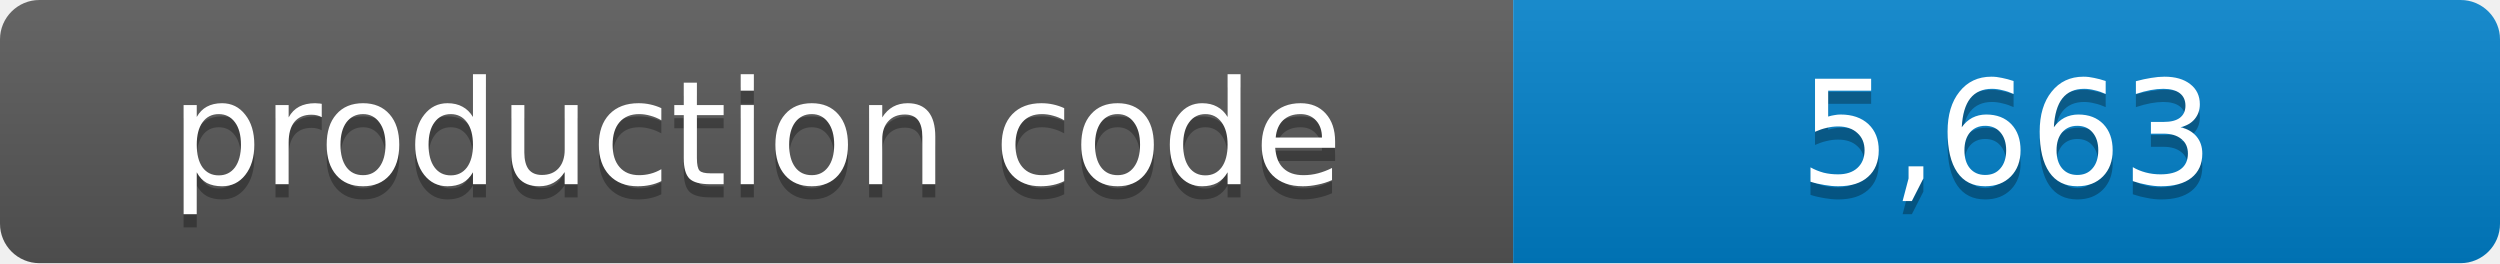
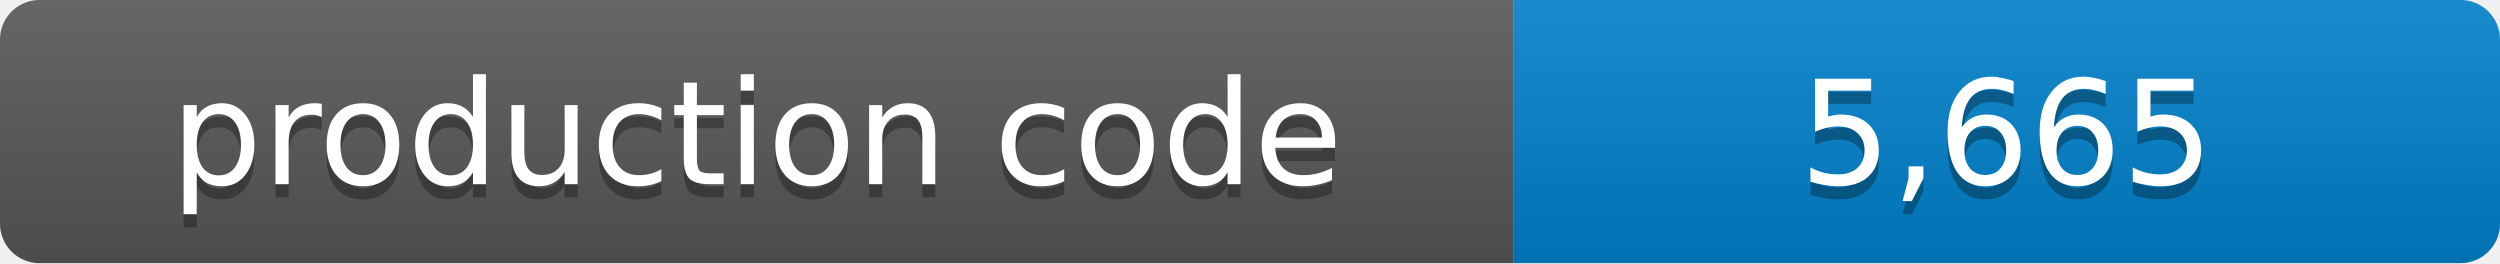
- <svg xmlns="http://www.w3.org/2000/svg" width="190" height="20" role="img" aria-label="production code: 5,663 lines">
+ <svg xmlns="http://www.w3.org/2000/svg" width="190" height="20" role="img" aria-label="production code: 5,665 lines">
  <linearGradient id="shade" x2="0" y2="100%">
    <stop offset="0" stop-color="#fff" stop-opacity=".1" />
    <stop offset="1" stop-opacity=".1" />
  </linearGradient>
  <clipPath id="round">
    <rect width="190" height="20" rx="3" />
  </clipPath>
  <g clip-path="url(#round)">
    <path fill="#555" d="M0 0h115v20H0z" />
    <path fill="#007ec6" d="M115 0h75v20h-75z" />
    <path fill="url(#shade)" d="M0 0h190v20H0z" />
  </g>
  <g fill="#fff" text-anchor="middle" font-family="Verdana,Geneva,DejaVu Sans,sans-serif" font-size="11">
    <text x="57.5" y="15" fill="#010101" fill-opacity=".3">production code</text>
    <text x="57.5" y="14">production code</text>
-     <text x="152.5" y="15" fill="#010101" fill-opacity=".3">5,663</text>
-     <text x="152.5" y="14">5,663</text>
+     <text x="152.5" y="15" fill="#010101" fill-opacity=".3">5,665</text>
+     <text x="152.5" y="14">5,665</text>
  </g>
</svg>
